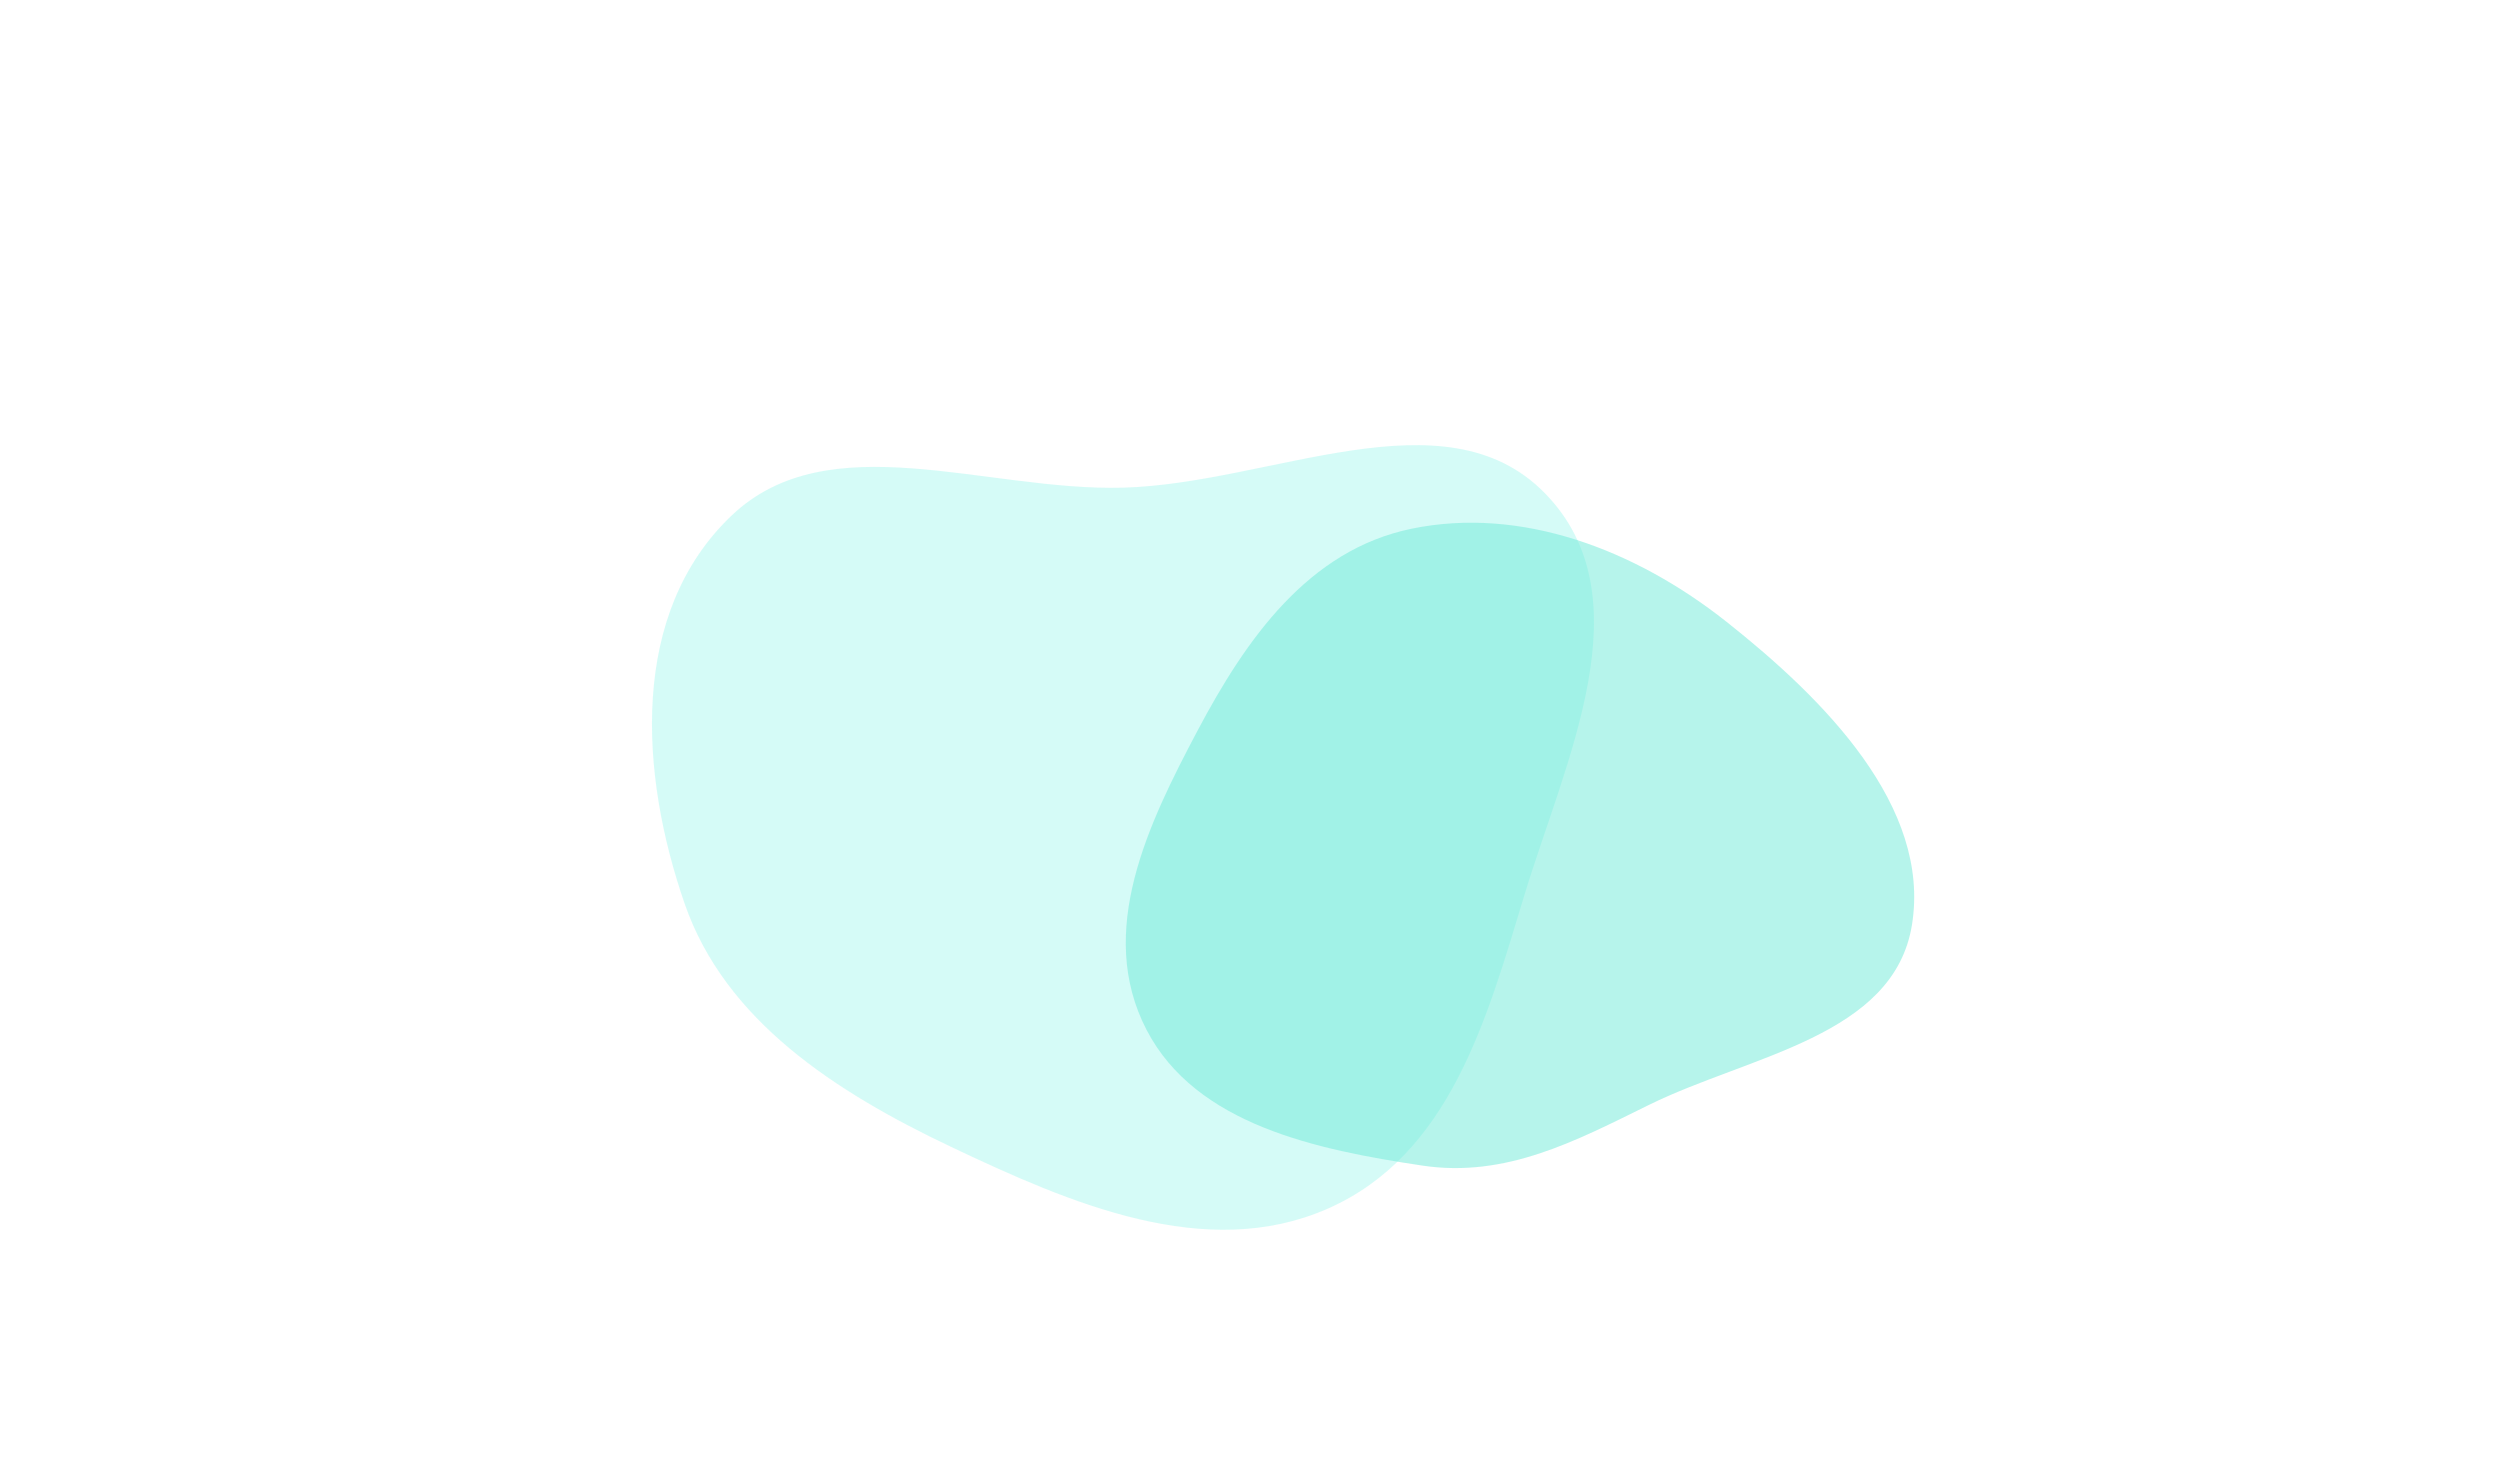
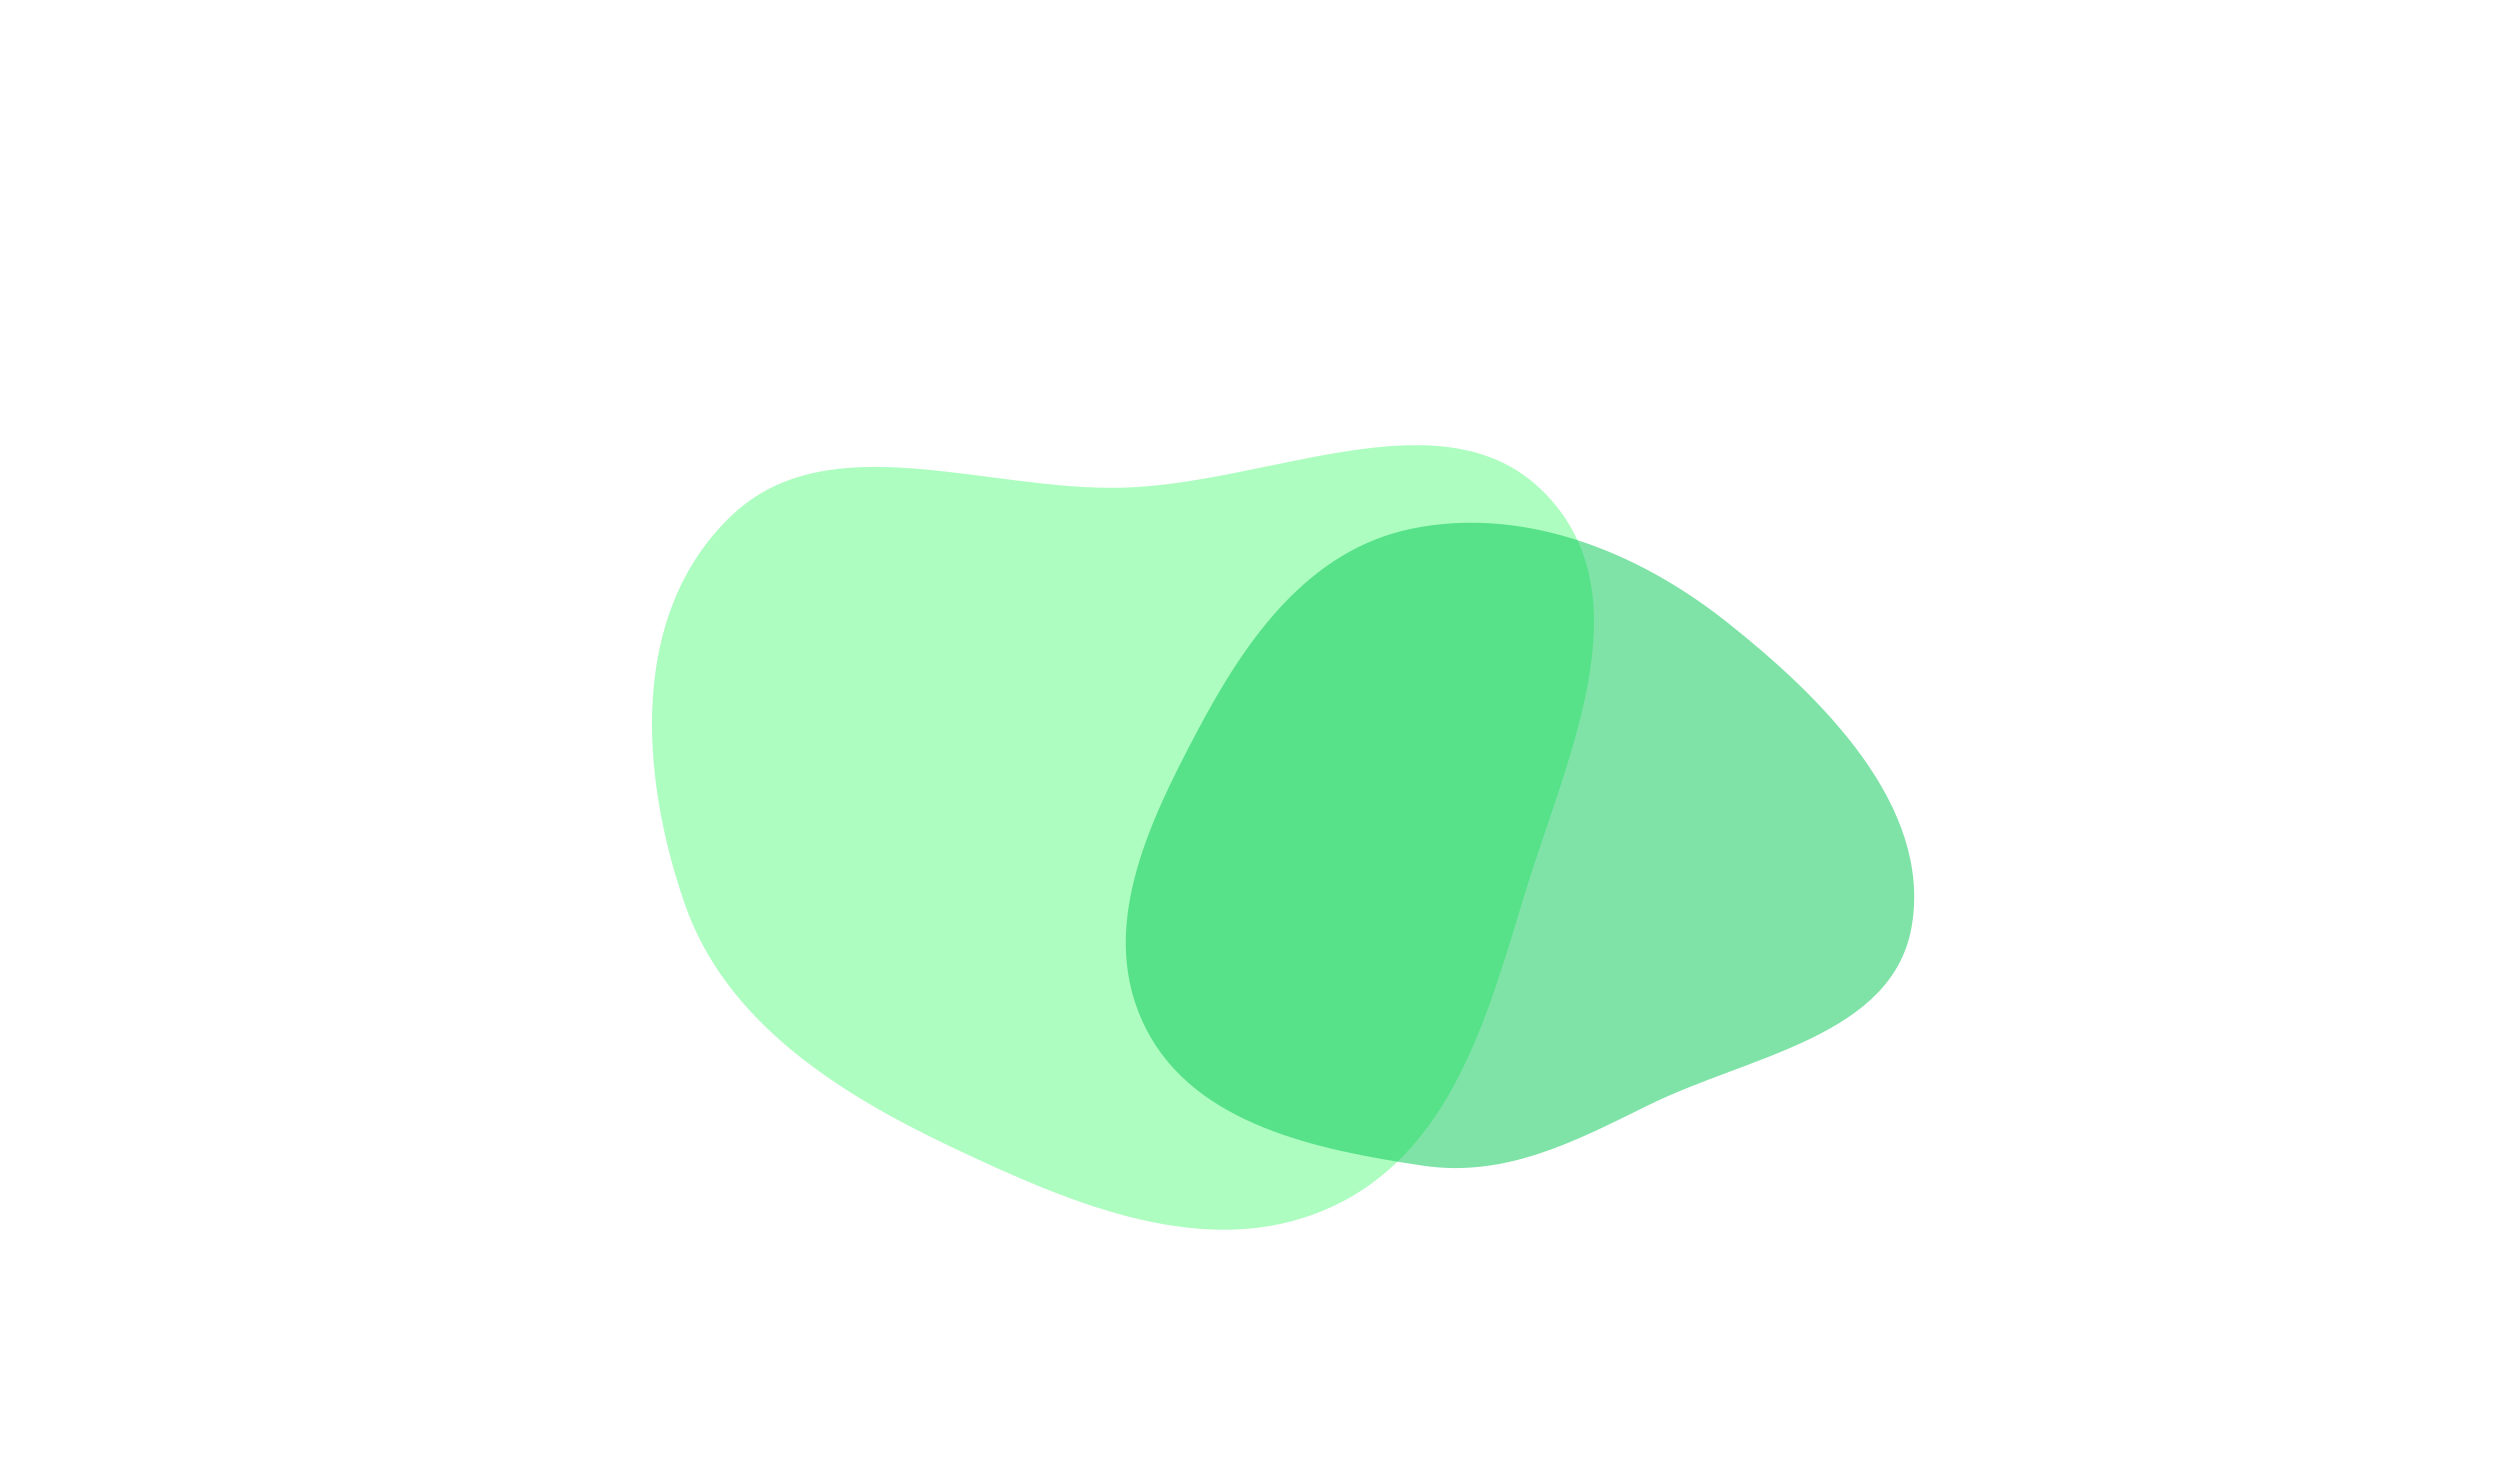
<svg xmlns="http://www.w3.org/2000/svg" width="1112" height="660" viewBox="0 0 1112 660" fill="none">
-   <path fill-rule="evenodd" clip-rule="evenodd" d="M499.656 216.907C565.355 215.097 642.411 173.803 687.056 219.267C732.402 265.445 696.323 337.985 677.958 398.478C661.392 453.046 645 513.778 590.387 537.693C536.348 561.357 476.239 535.371 423.016 510.118C371.388 485.621 322.555 453.864 304.581 402.086C284.45 344.096 279.896 272.525 325.508 229.227C368.66 188.264 438.437 218.593 499.656 216.907Z" fill="#ACF8F0" fill-opacity="0.5" />
-   <path fill-rule="evenodd" clip-rule="evenodd" d="M767.888 276.519C811.614 311.119 858.878 358.768 850.457 411.278C842.472 461.077 778.298 469.384 733.419 491.477C700.949 507.461 669.828 524.027 632.723 518.465C585.964 511.456 531.883 500.414 509.938 457.977C487.344 414.286 510.832 366.242 532.67 324.99C554.205 284.312 581.92 244.642 627.894 235.168C676.543 225.143 727.269 244.379 767.888 276.519Z" fill="#6EEAD8" fill-opacity="0.5" />
+   <path fill-rule="evenodd" clip-rule="evenodd" d="M499.656 216.907C565.355 215.097 642.411 173.803 687.056 219.267C732.402 265.445 696.323 337.985 677.958 398.478C661.392 453.046 645 513.778 590.387 537.693C536.348 561.357 476.239 535.371 423.016 510.118C371.388 485.621 322.555 453.864 304.581 402.086C284.45 344.096 279.896 272.525 325.508 229.227C368.66 188.264 438.437 218.593 499.656 216.907Z" fill="#5efc82" fill-opacity="0.5" />
+   <path fill-rule="evenodd" clip-rule="evenodd" d="M767.888 276.519C811.614 311.119 858.878 358.768 850.457 411.278C842.472 461.077 778.298 469.384 733.419 491.477C700.949 507.461 669.828 524.027 632.723 518.465C585.964 511.456 531.883 500.414 509.938 457.977C487.344 414.286 510.832 366.242 532.67 324.99C554.205 284.312 581.92 244.642 627.894 235.168C676.543 225.143 727.269 244.379 767.888 276.519Z" fill="#00c853" fill-opacity="0.5" />
</svg>
